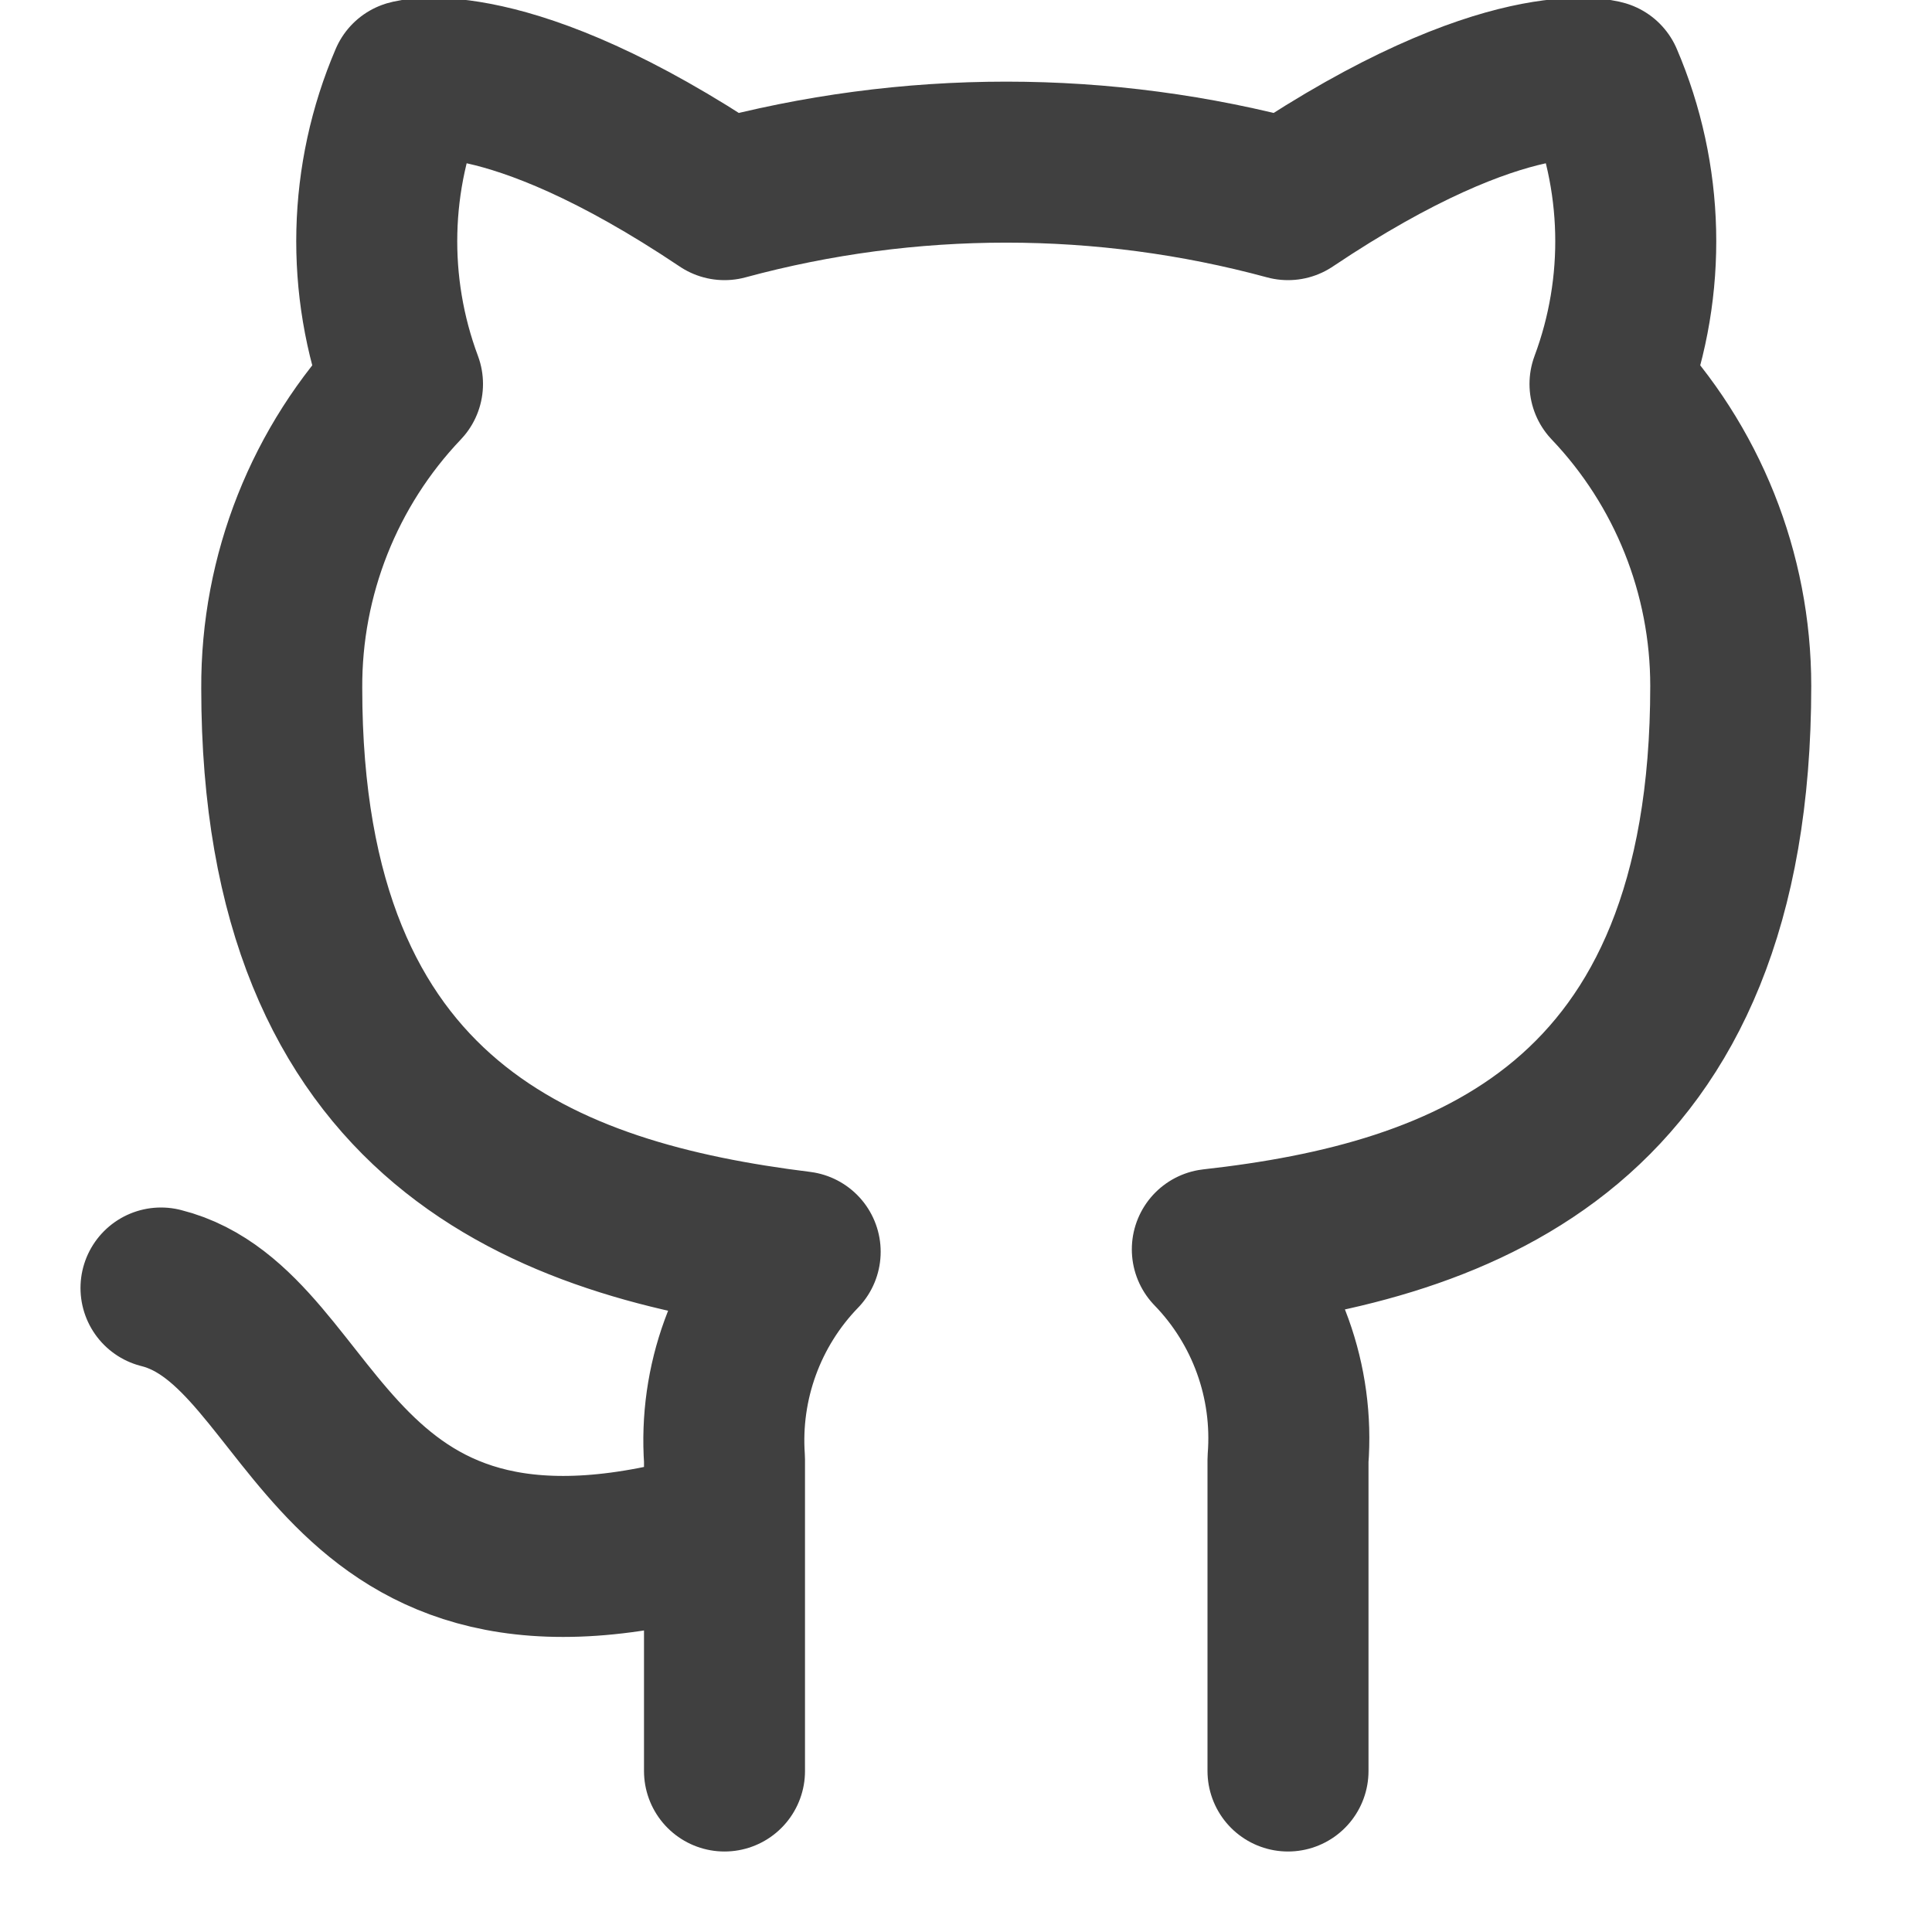
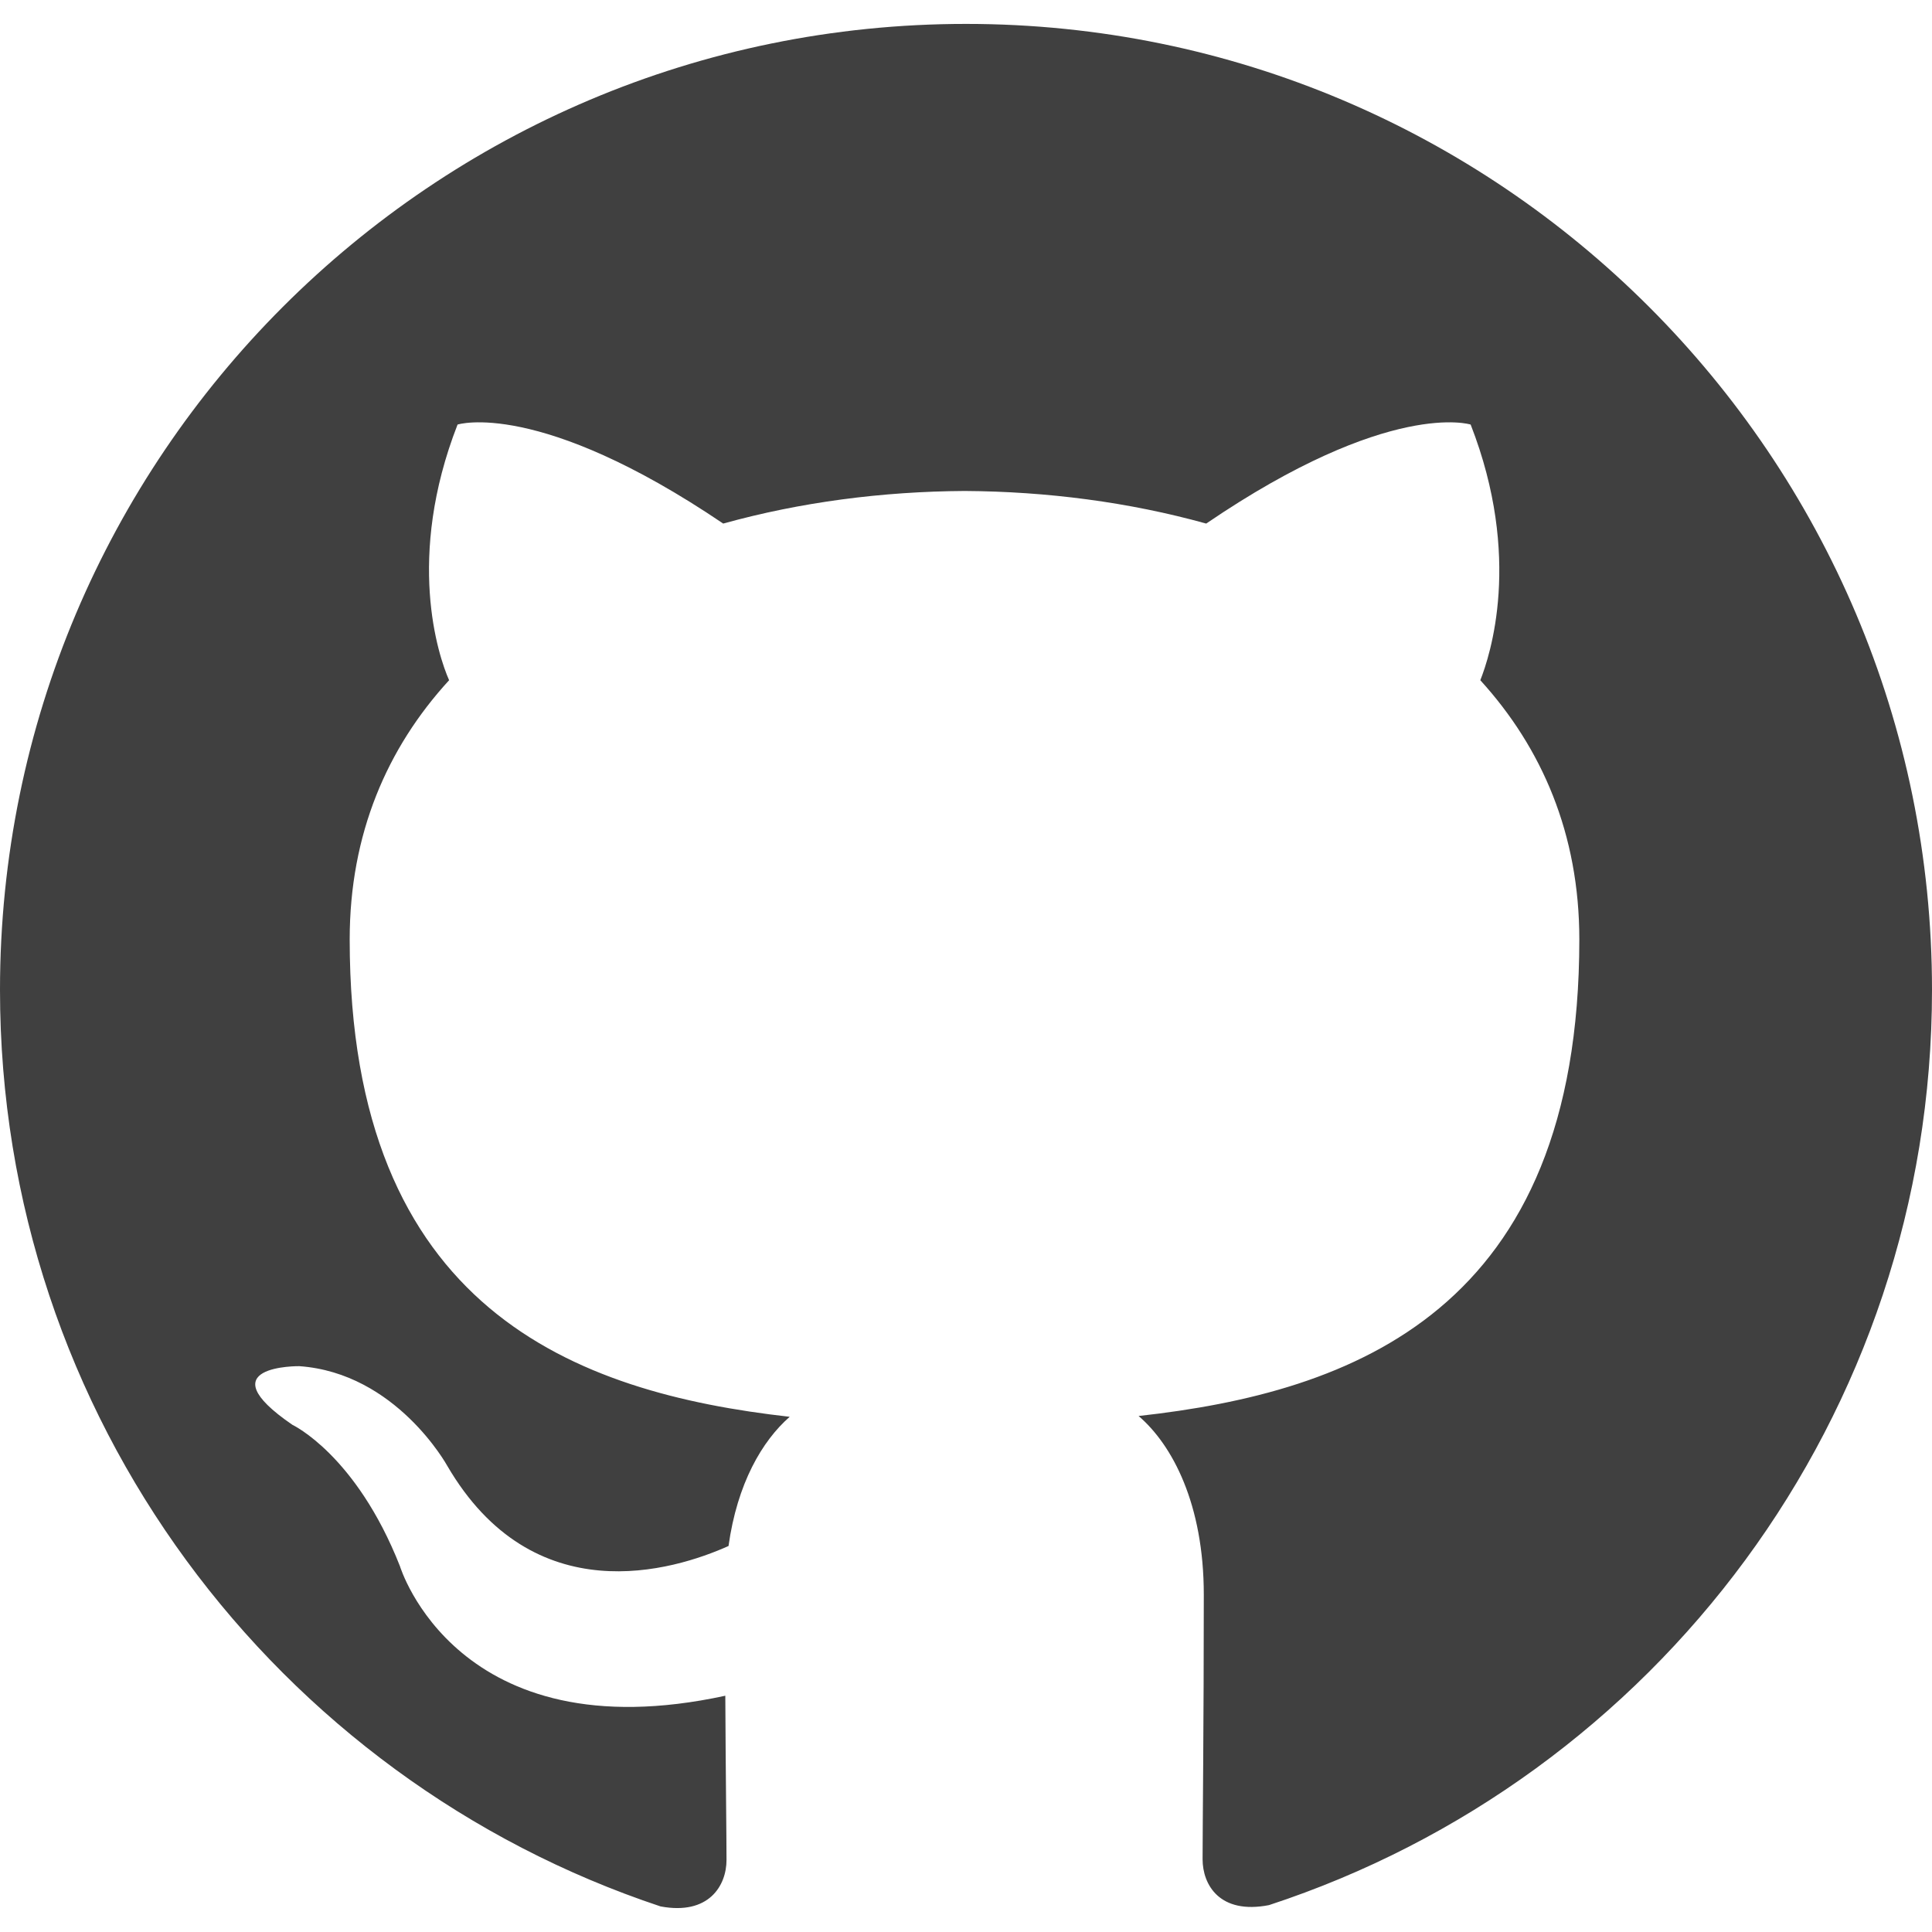
- <svg xmlns="http://www.w3.org/2000/svg" viewBox="0 0 24 24" fill="none" stroke="#404040" stroke-width="2" stroke-linecap="round" stroke-linejoin="round">
-   <path d="M9 19c-5 1.5-5-2.5-7-3m14 6v-3.87a3.37 3.37 0 0 0-.94-2.61c3.14-.35 6.44-1.54 6.44-7A5.44 5.44 0 0 0 20 4.77 5.07 5.07 0 0 0 19.91 1S18.73.65 16 2.48a13.38 13.38 0 0 0-7 0C6.27.65 5.09 1 5.09 1A5.07 5.07 0 0 0 5 4.77a5.44 5.44 0 0 0-1.5 3.78c0 5.42 3.3 6.61 6.44 7A3.37 3.37 0 0 0 9 18.13V22" />
+ <svg xmlns="http://www.w3.org/2000/svg" viewBox="0 0 24 24" fill="#404040">
+   <path d="M12 .297c-6.63 0-12 5.373-12 12 0 5.303 3.438 9.8 8.205 11.385.6.113.82-.258.82-.577 0-.285-.01-1.04-.015-2.04-3.338.724-4.042-1.61-4.042-1.61C4.422 18.07 3.633 17.7 3.633 17.7c-1.087-.744.084-.729.084-.729 1.205.084 1.838 1.236 1.838 1.236 1.07 1.835 2.809 1.305 3.495.998.108-.776.417-1.305.76-1.605-2.665-.3-5.466-1.332-5.466-5.93 0-1.31.465-2.38 1.235-3.22-.135-.303-.54-1.523.105-3.176 0 0 1.005-.322 3.3 1.23.96-.267 1.98-.399 3-.405 1.02.006 2.04.138 3 .405 2.28-1.552 3.285-1.23 3.285-1.23.645 1.653.24 2.873.12 3.176.765.84 1.23 1.91 1.23 3.22 0 4.61-2.805 5.625-5.475 5.92.42.36.81 1.096.81 2.22 0 1.606-.015 2.896-.015 3.286 0 .315.21.69.825.57C20.565 22.092 24 17.592 24 12.297c0-6.627-5.373-12-12-12" />
</svg>
